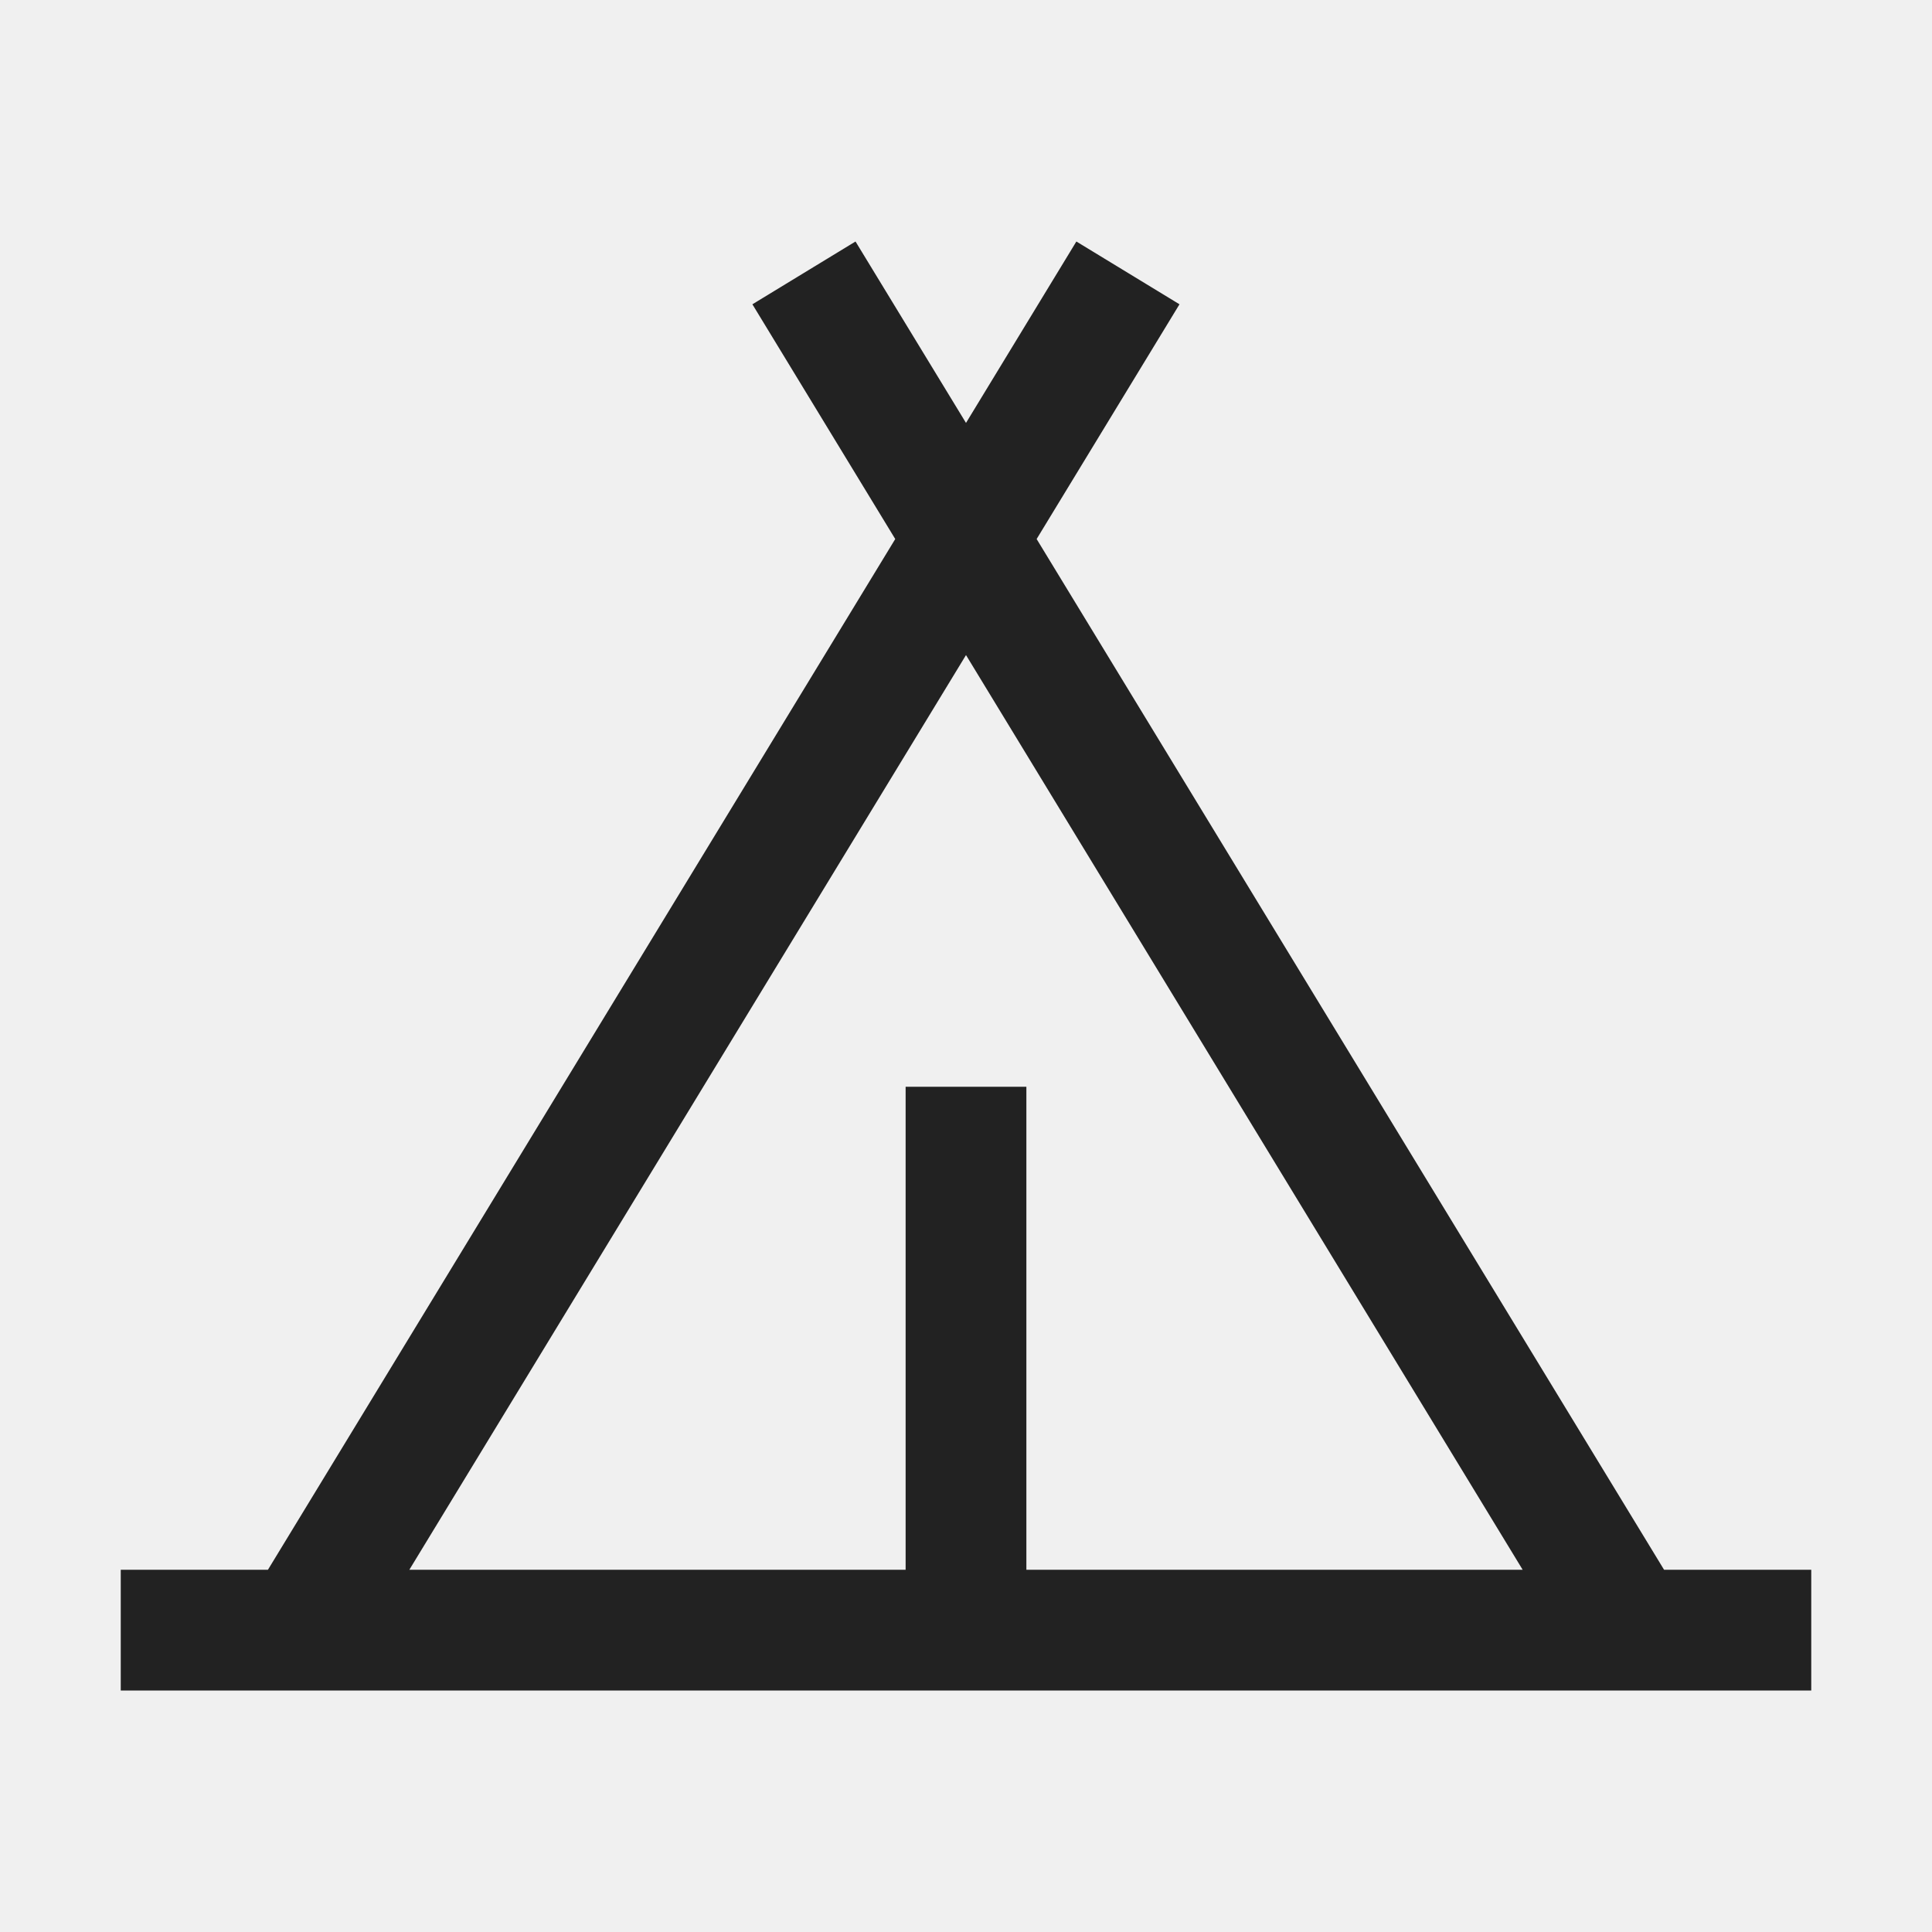
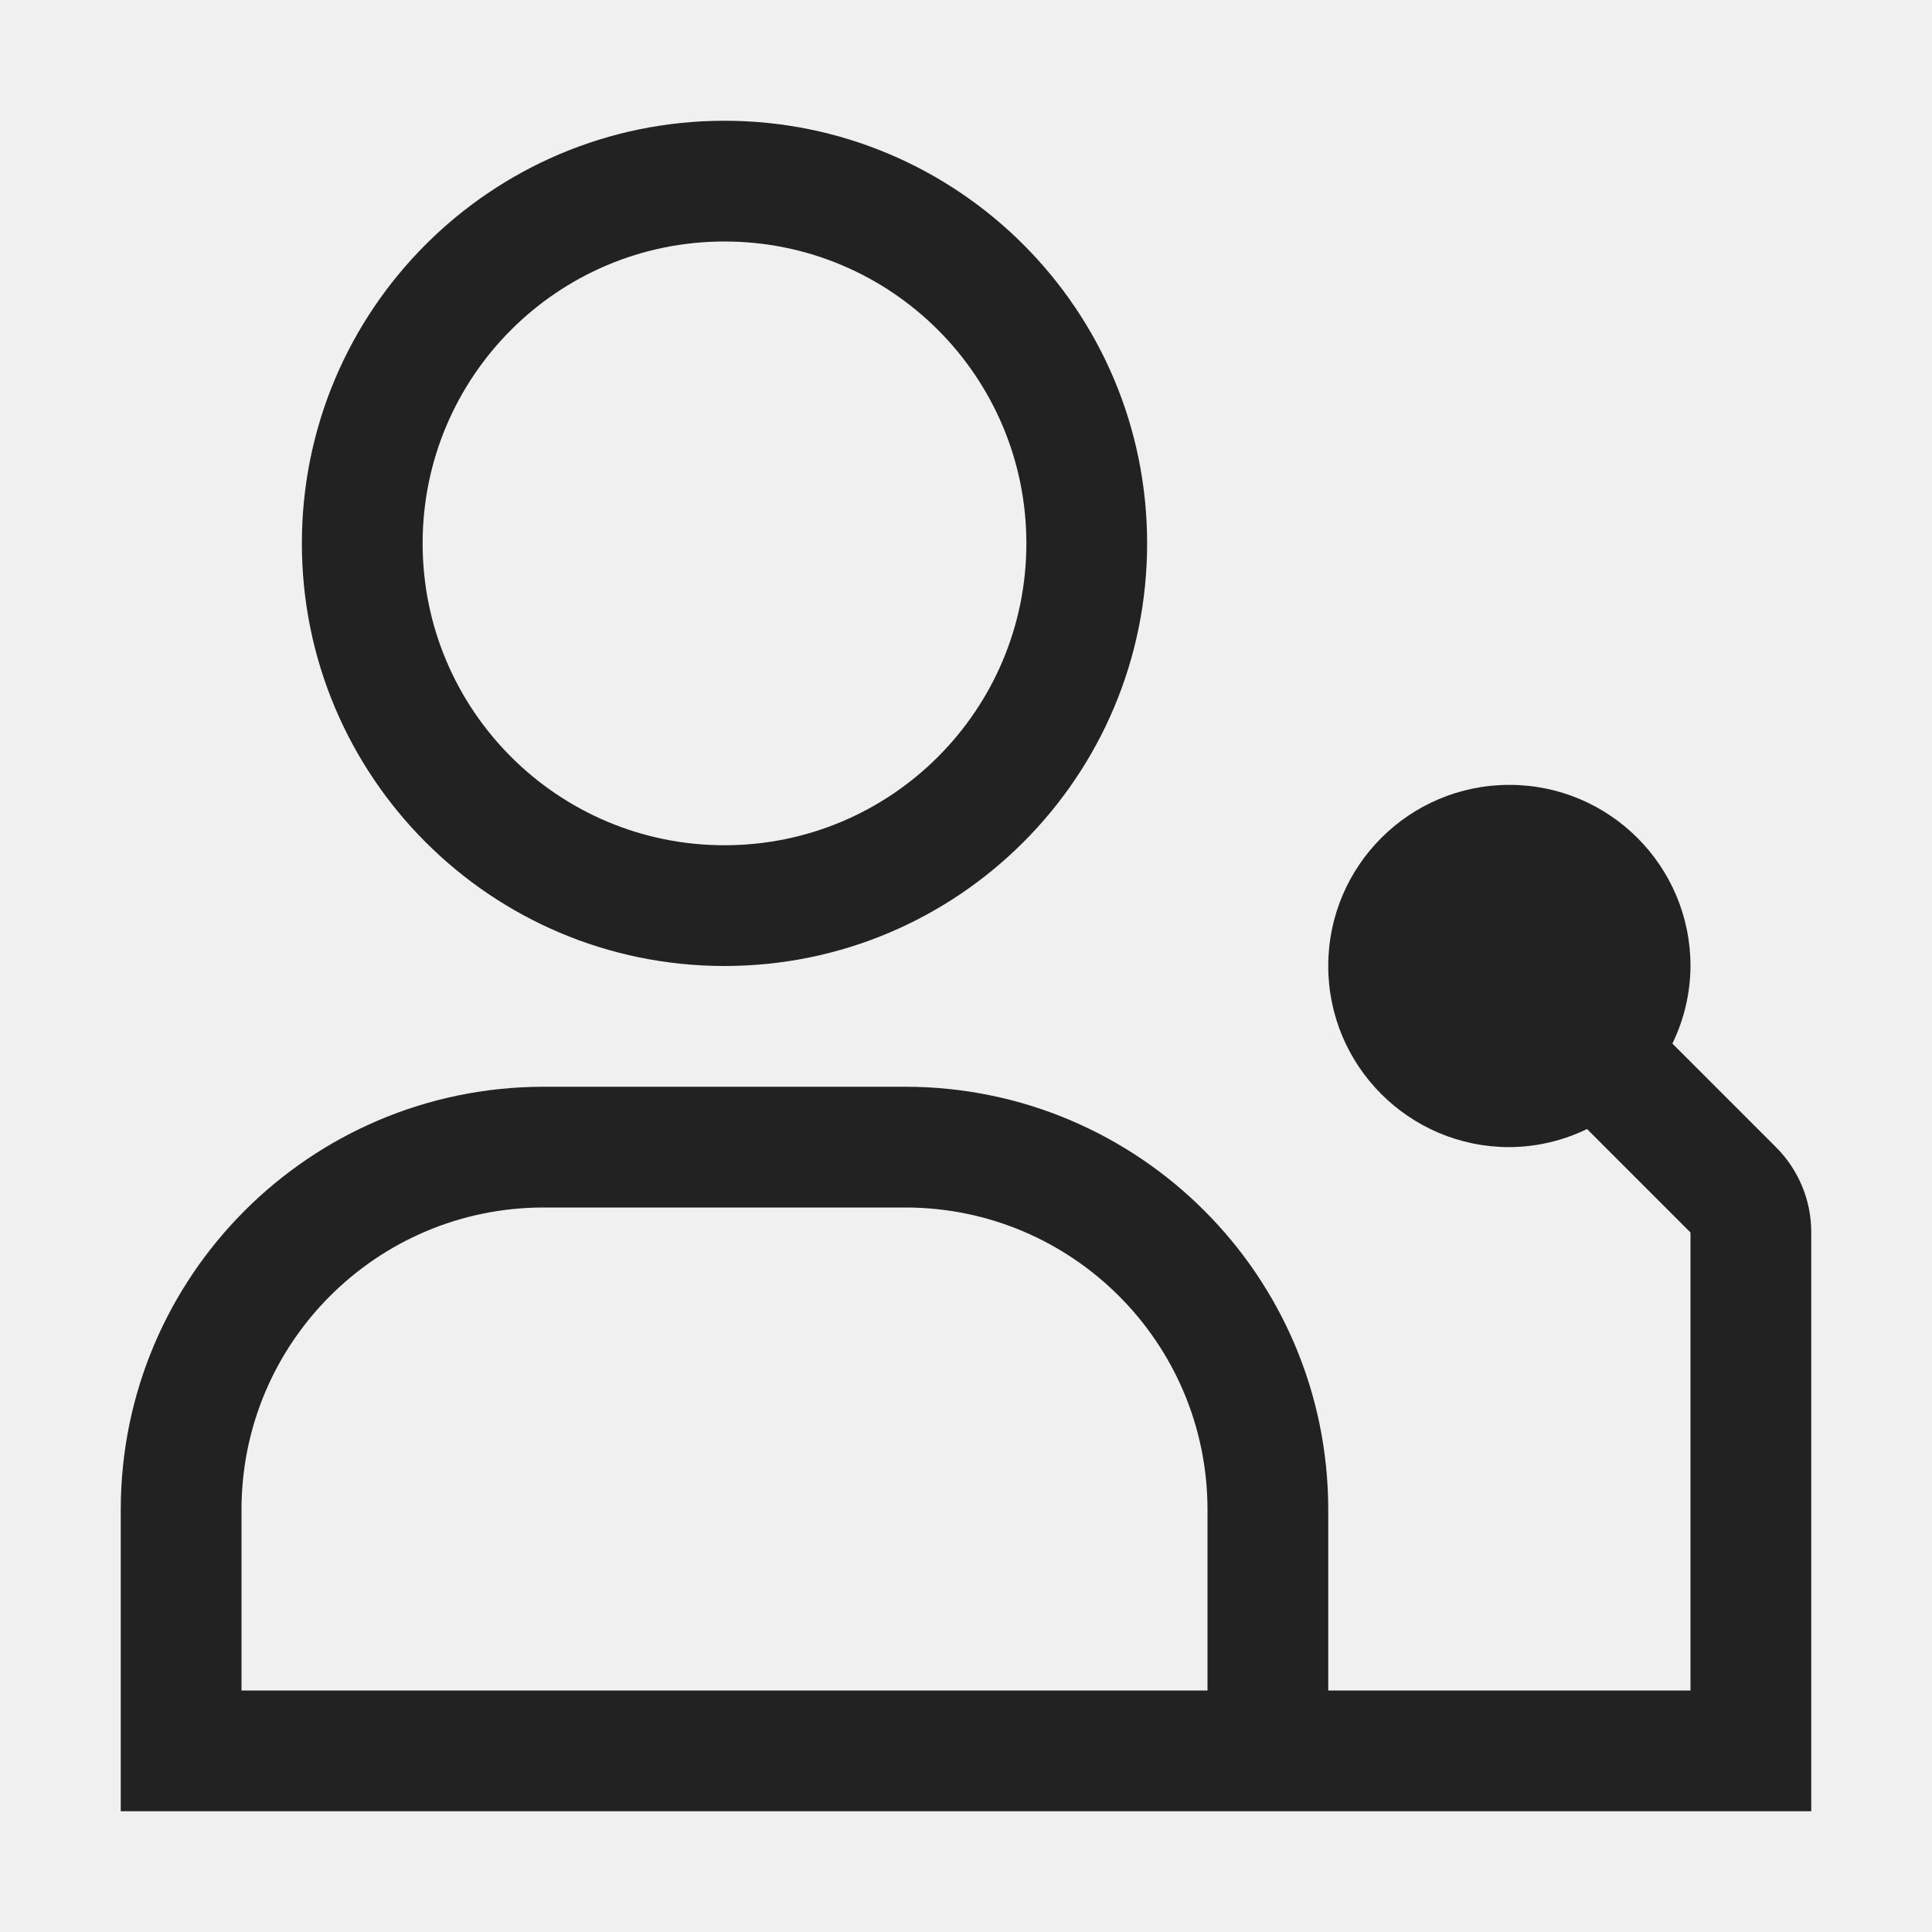
- <svg xmlns="http://www.w3.org/2000/svg" viewBox="0 0 32 32">
+ <svg xmlns="http://www.w3.org/2000/svg" aria-hidden="true" focusable="false" role="img" class="iconify iconify--carbon" width="1em" height="1em" preserveAspectRatio="xMidYMid meet" viewBox="0 0 32 32" style="transform: rotate(360deg);">
  <style>
    path { fill: #222; }
    @media (prefers-color-scheme: dark) {
      path { fill: #ffffff; }
    }
  </style>
-   <path d="M27.562 26L17.17 8.928l2.366-3.888L17.828 4L16 7.005L14.17 4l-1.708 1.04l2.366 3.888L4.438 26H2v2h28v-2zM16 10.85L25.22 26H17v-8h-2v8H6.78z" />
+   <path d="M29.415 19L27.7 17.285A2.97 2.97 0 0 0 28 16a3 3 0 1 0-3 3a2.97 2.97 0 0 0 1.286-.3L28 20.414V28h-6v-3a7.008 7.008 0 0 0-7-7H9a7.008 7.008 0 0 0-7 7v5h28v-9.586A1.988 1.988 0 0 0 29.415 19zM4 25a5.006 5.006 0 0 1 5-5h6a5.006 5.006 0 0 1 5 5v3H4z" fill="currentColor" />
+   <path d="M12 4a5 5 0 1 1-5 5a5 5 0 0 1 5-5m0-2a7 7 0 1 0 7 7a7 7 0 0 0-7-7z" fill="currentColor" />
</svg>
